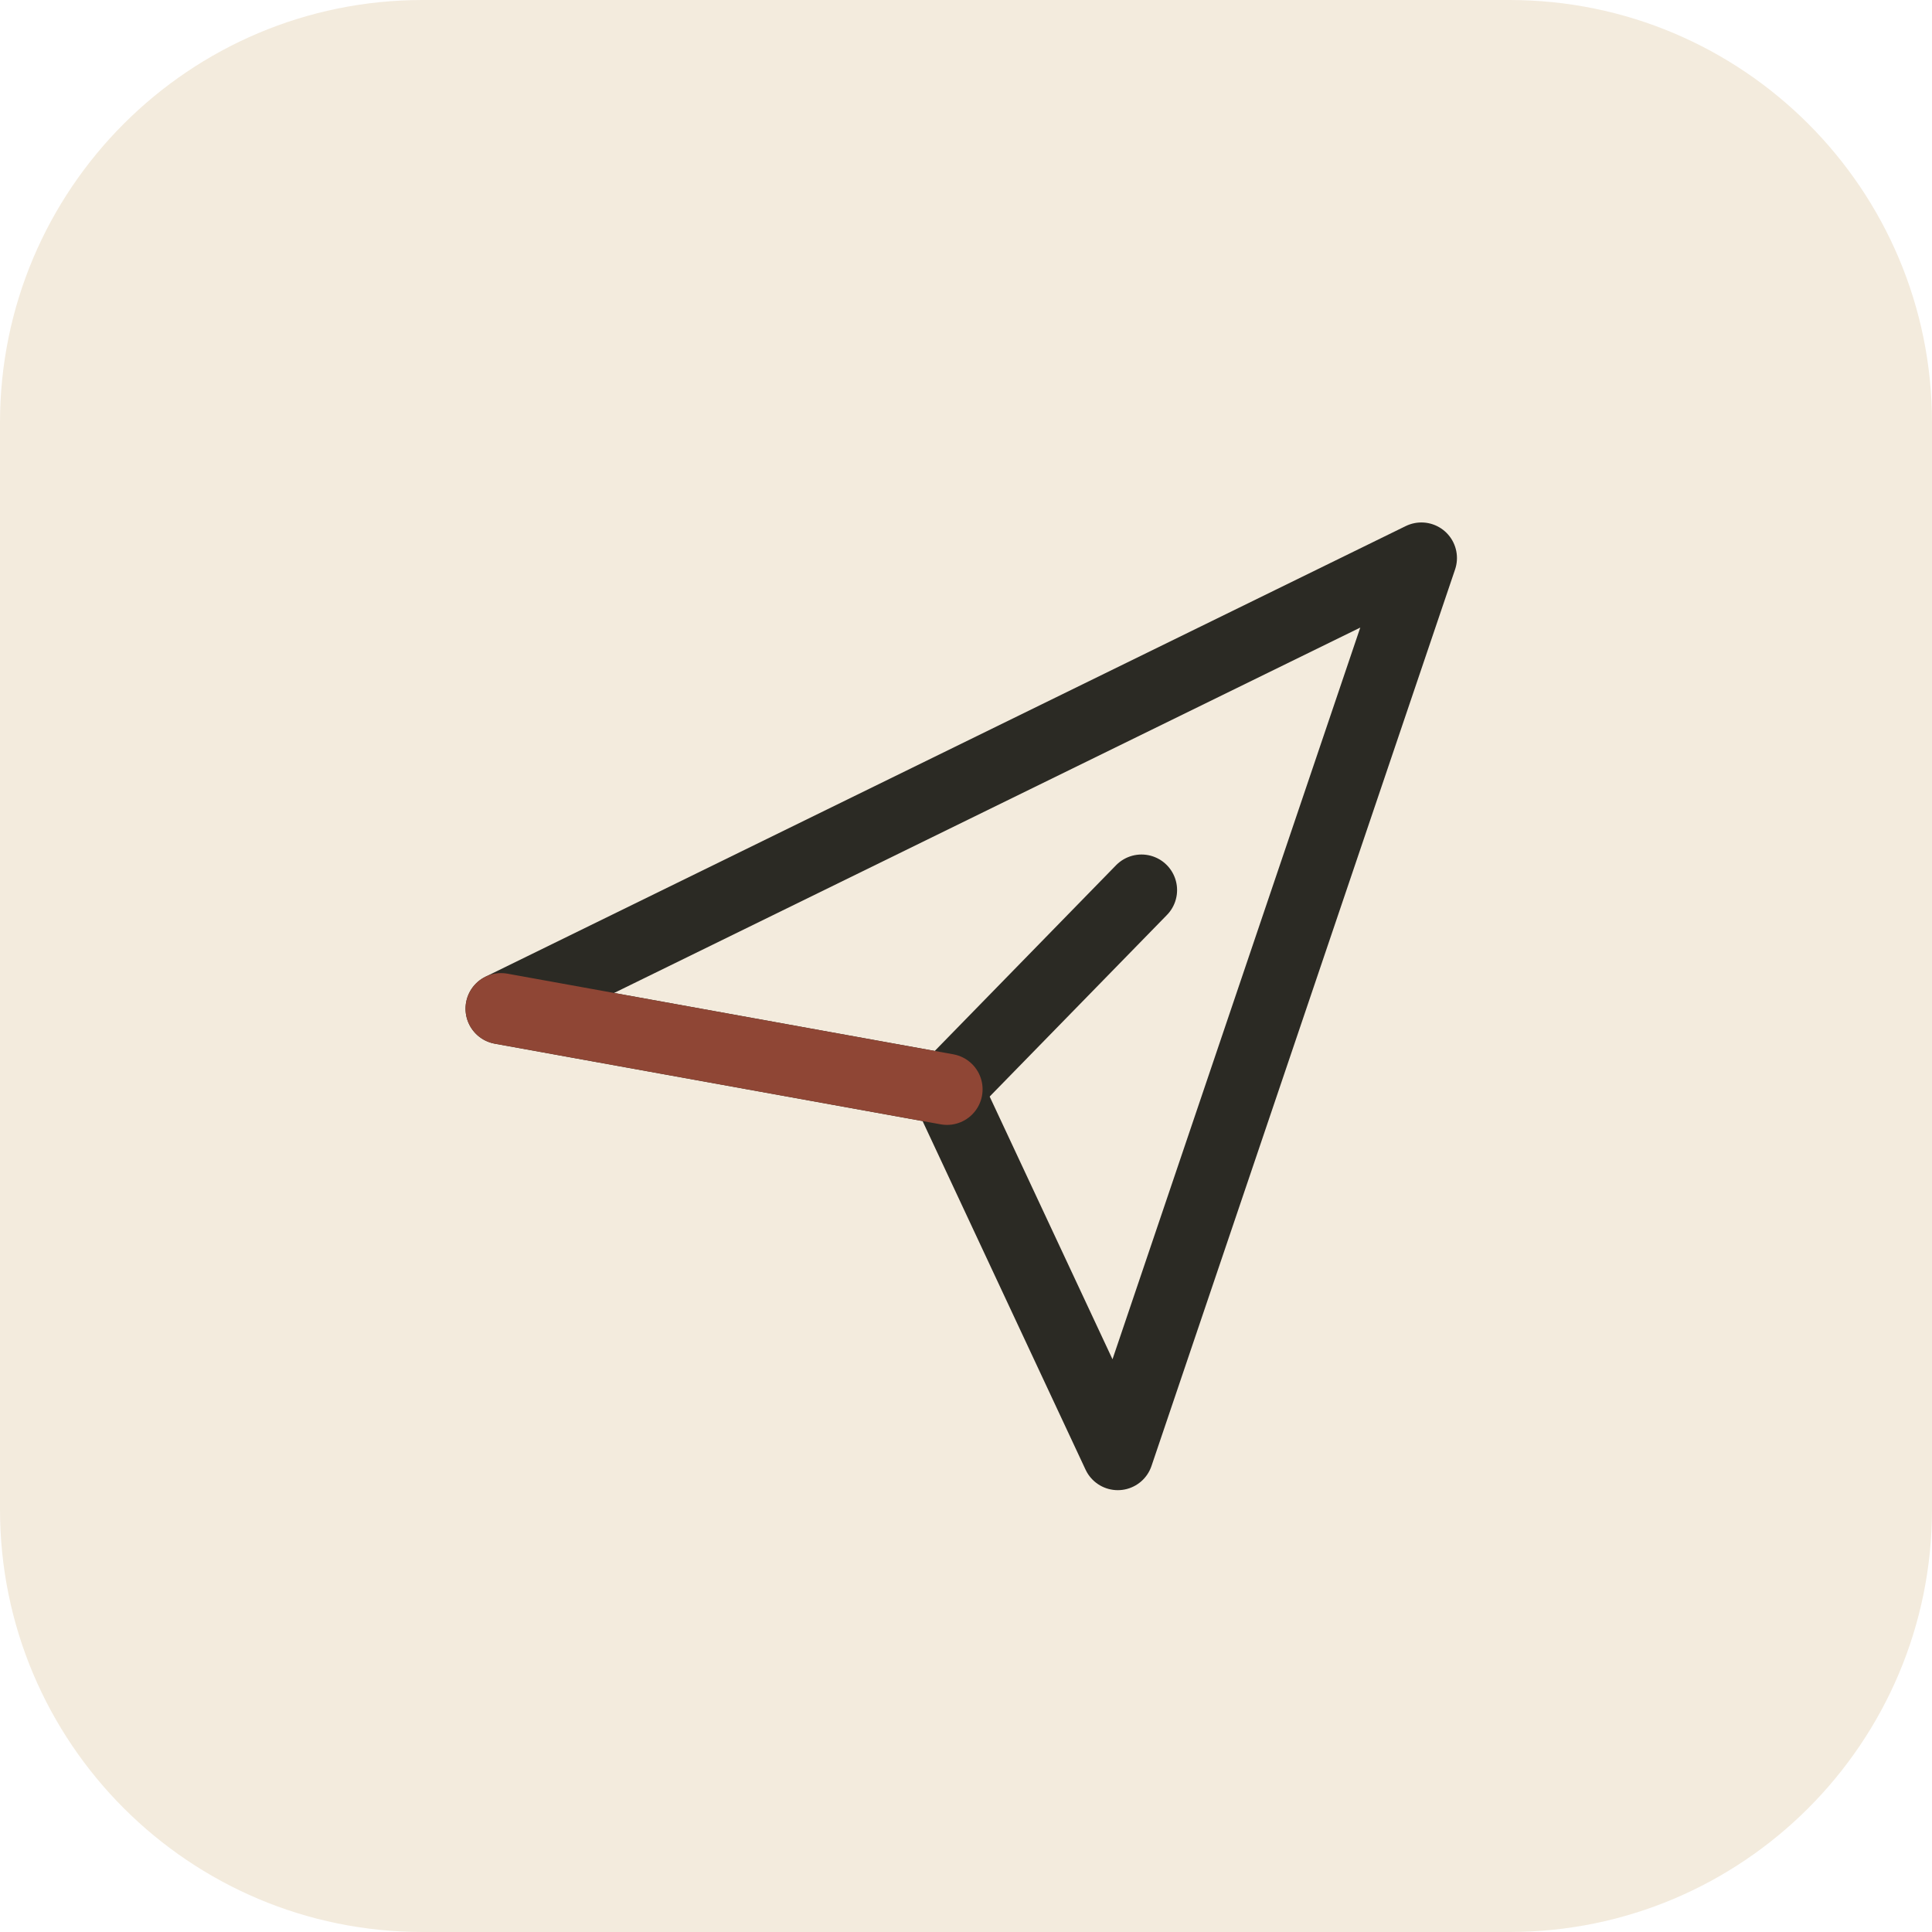
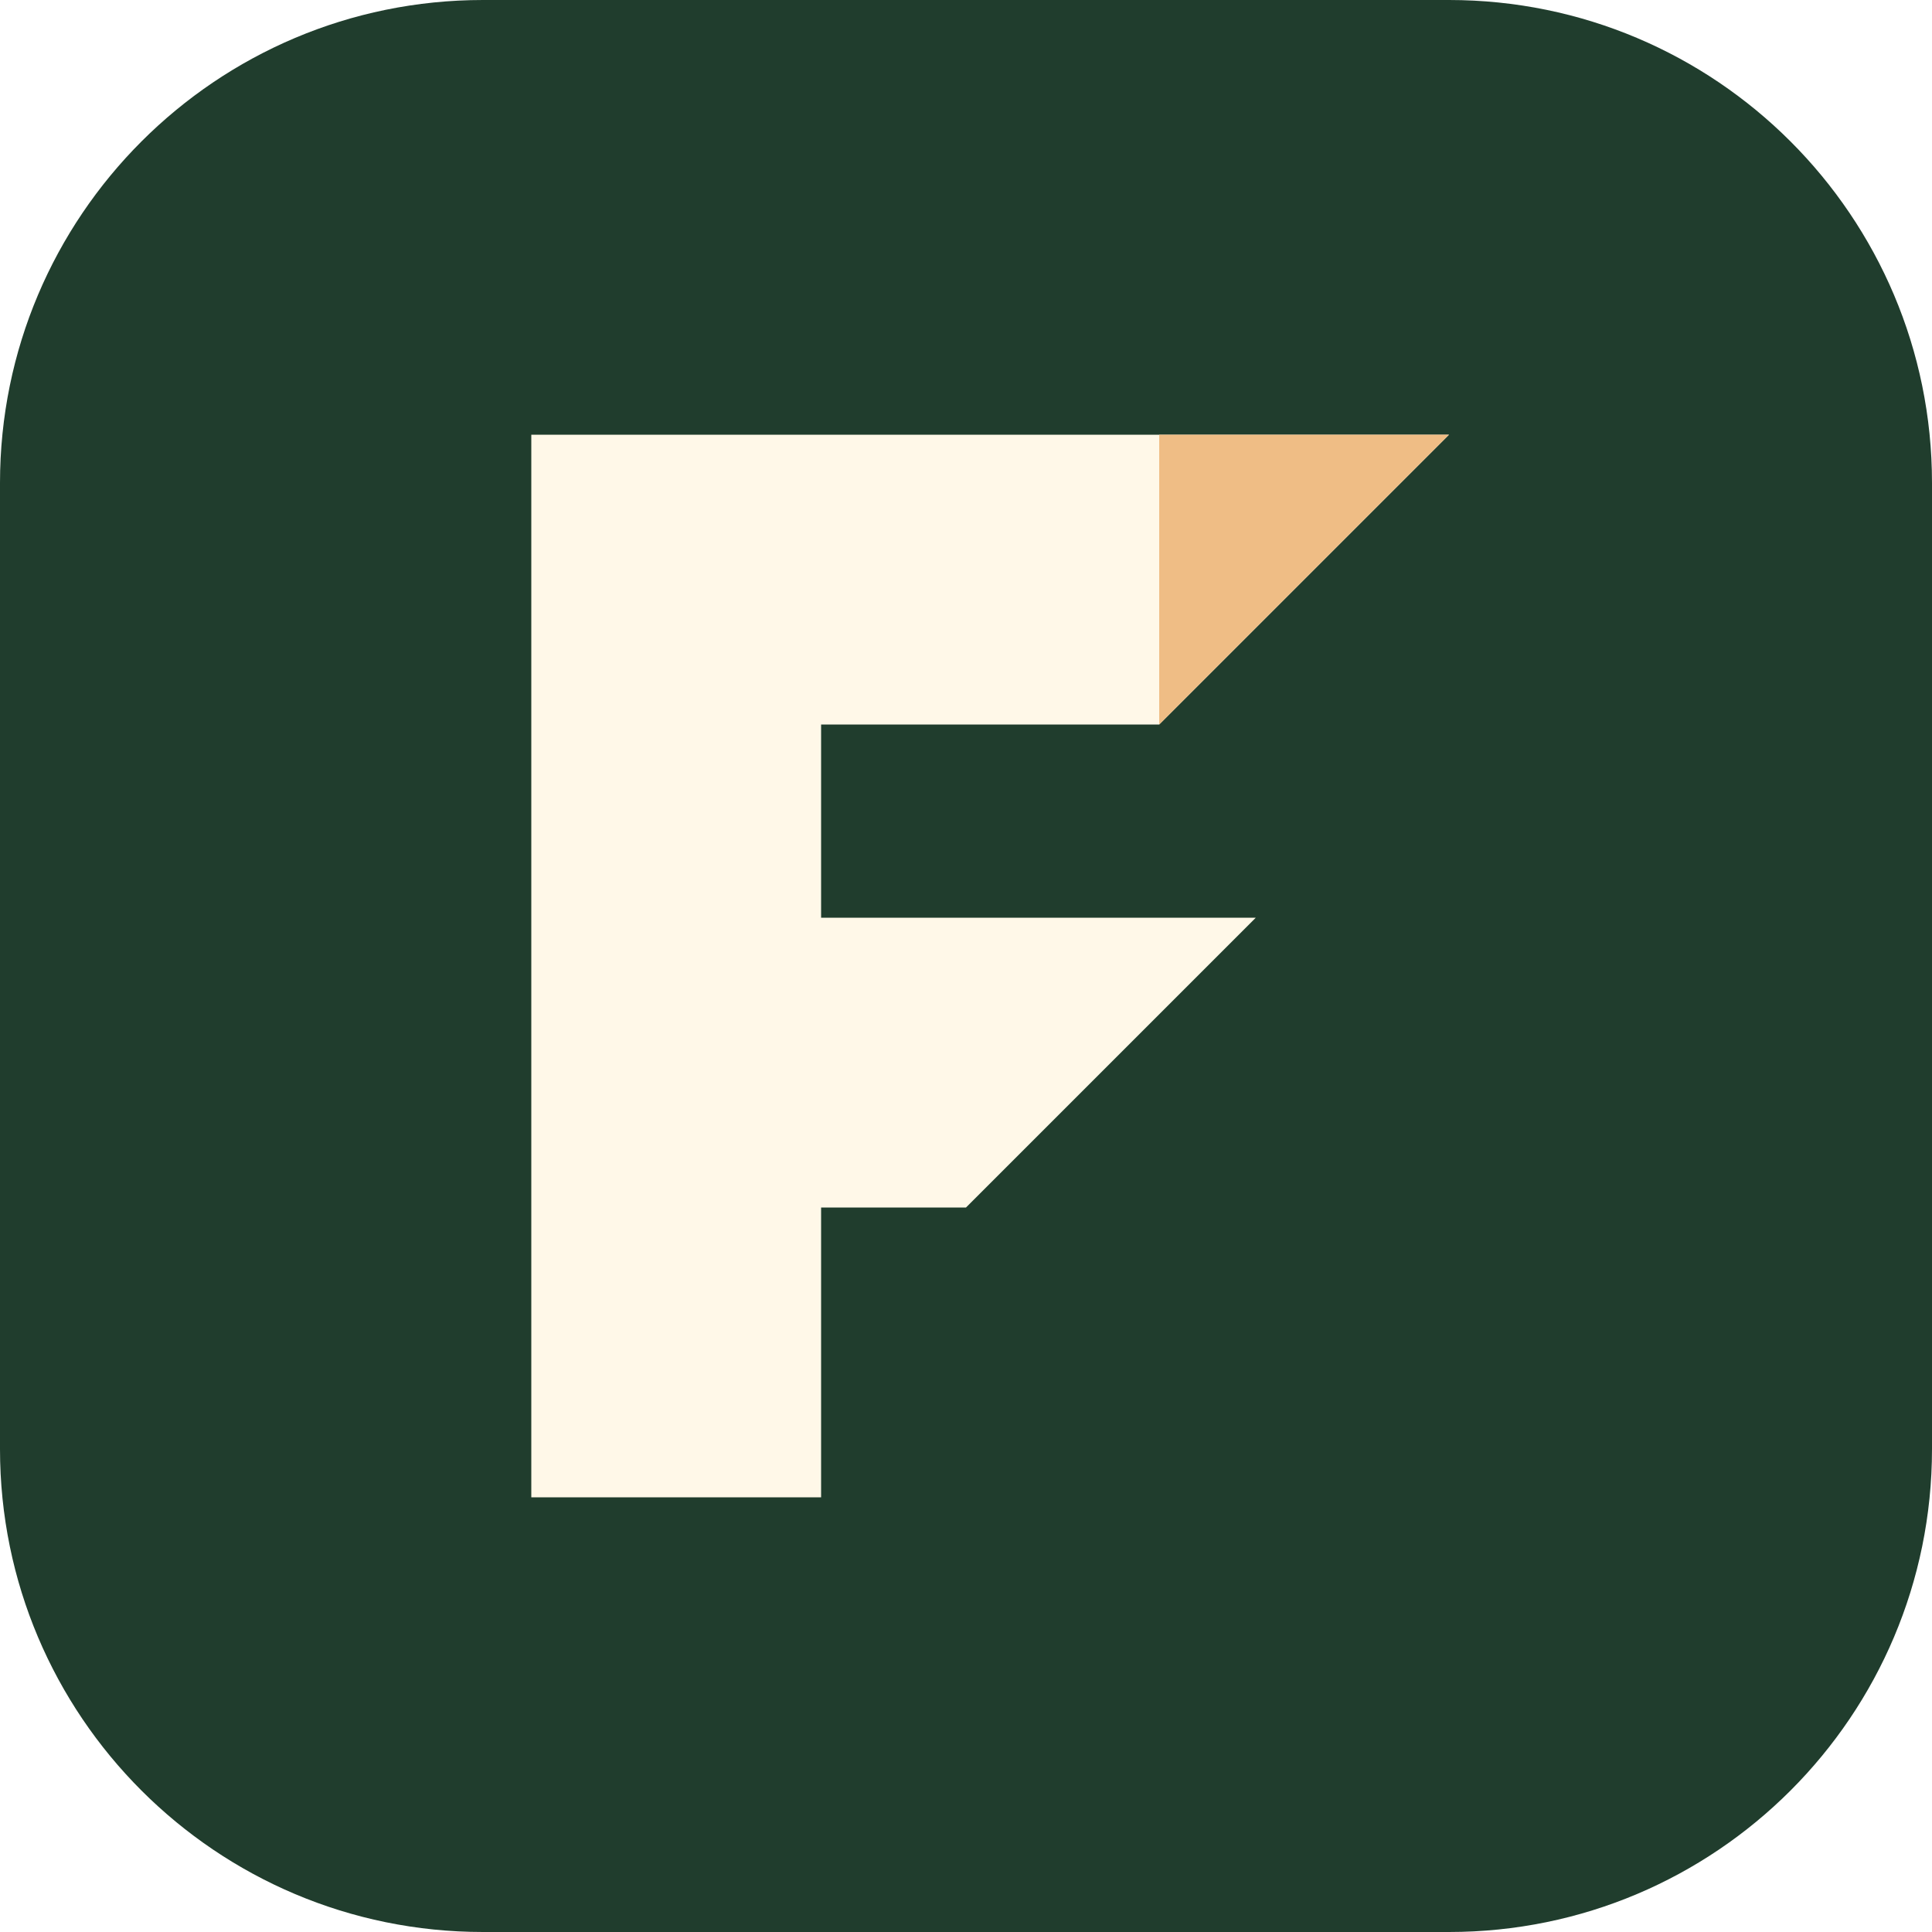
- <svg xmlns="http://www.w3.org/2000/svg" viewBox="0 0 64 64" role="img" aria-label="PMForge">
-   <rect width="64" height="64" rx="14" fill="#f3ebdd" />
-   <g transform="translate(10 10) scale(1.5714)" fill="none" stroke="#2b2a24" stroke-linecap="round" stroke-linejoin="round">
-     <path d="M4.2 14.9 23.6 5.4l-6.4 18.9-3.6-7.7-9.4-1.7Z" stroke-width="1.5" />
-     <path d="m13.6 16.6 4.1-4.2" stroke-width="1.5" />
-     <path d="M4.2 14.9 13.6 16.6" stroke="#8f4635" stroke-width="1.5" />
-   </g>
+ <svg xmlns="http://www.w3.org/2000/svg" viewBox="0 0 40 40">
+   <rect width="40" height="40" rx="10" fill="#203d2d" />
+   <path d="M11 31V9H30L24 15H17V19H26L20 25H17V31H11Z" fill="#fff8e8" />
+   <path d="M24 9H30L24 15V9Z" fill="#efbd85" />
</svg>
